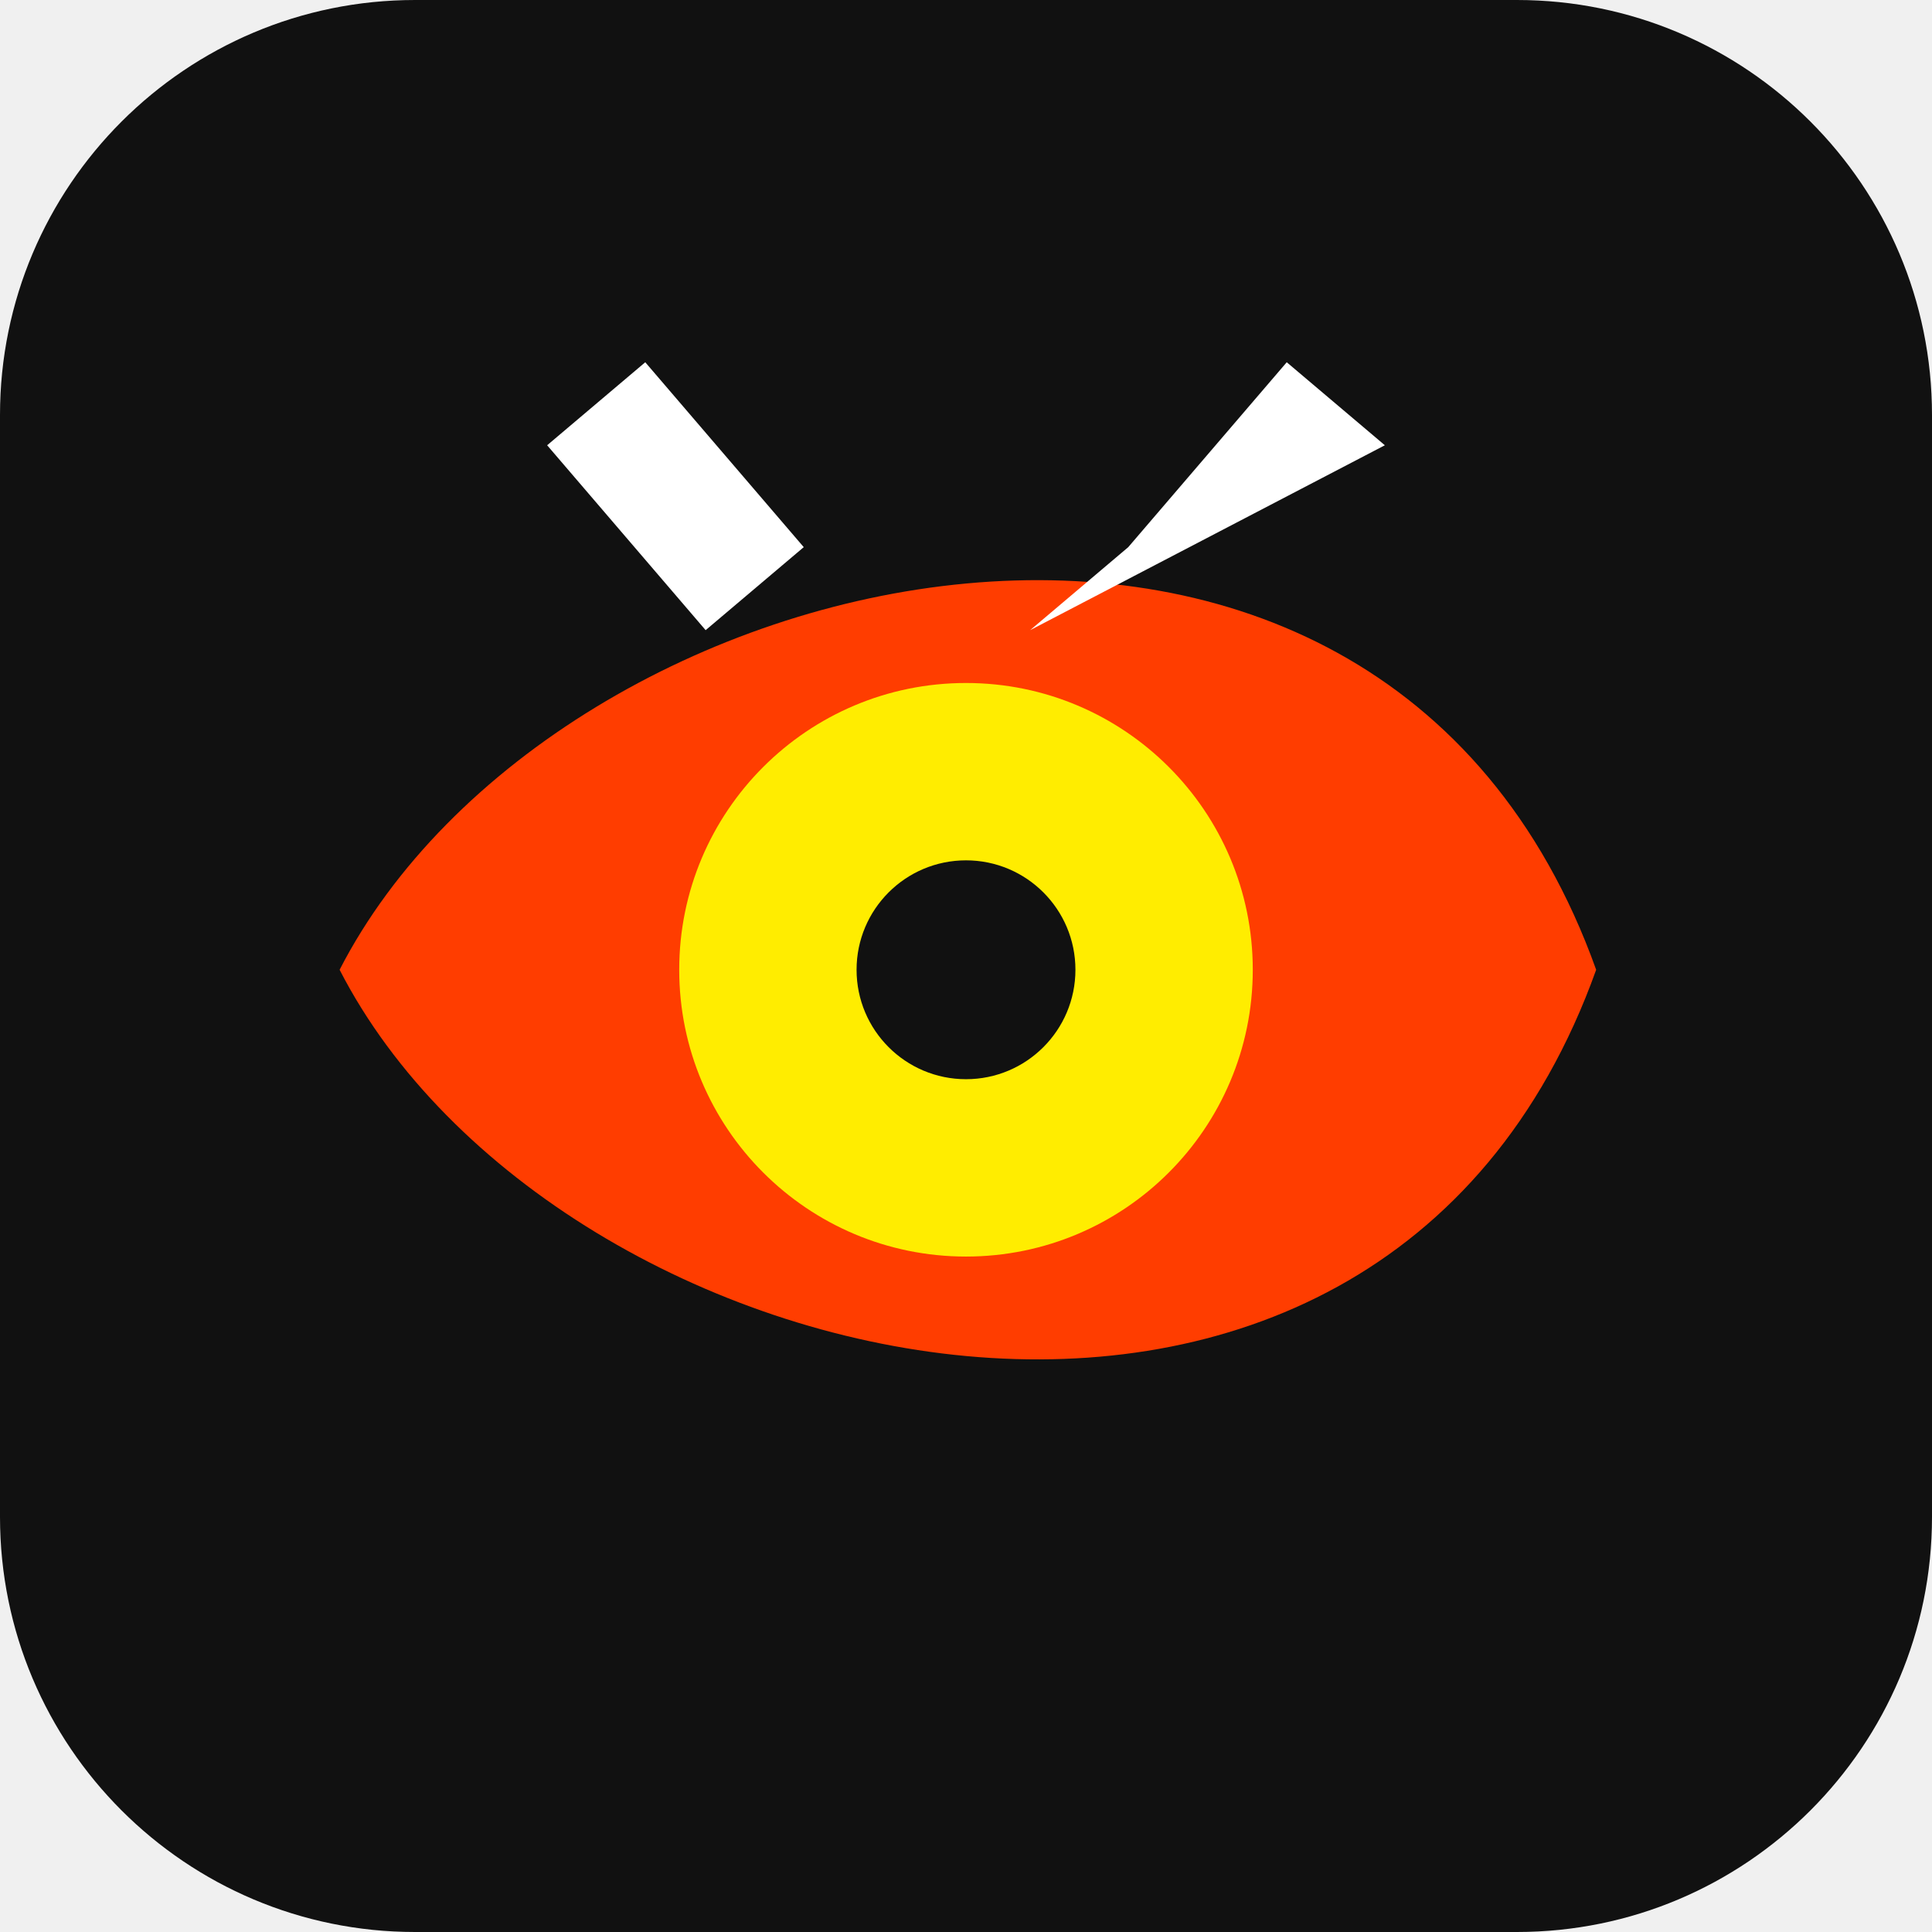
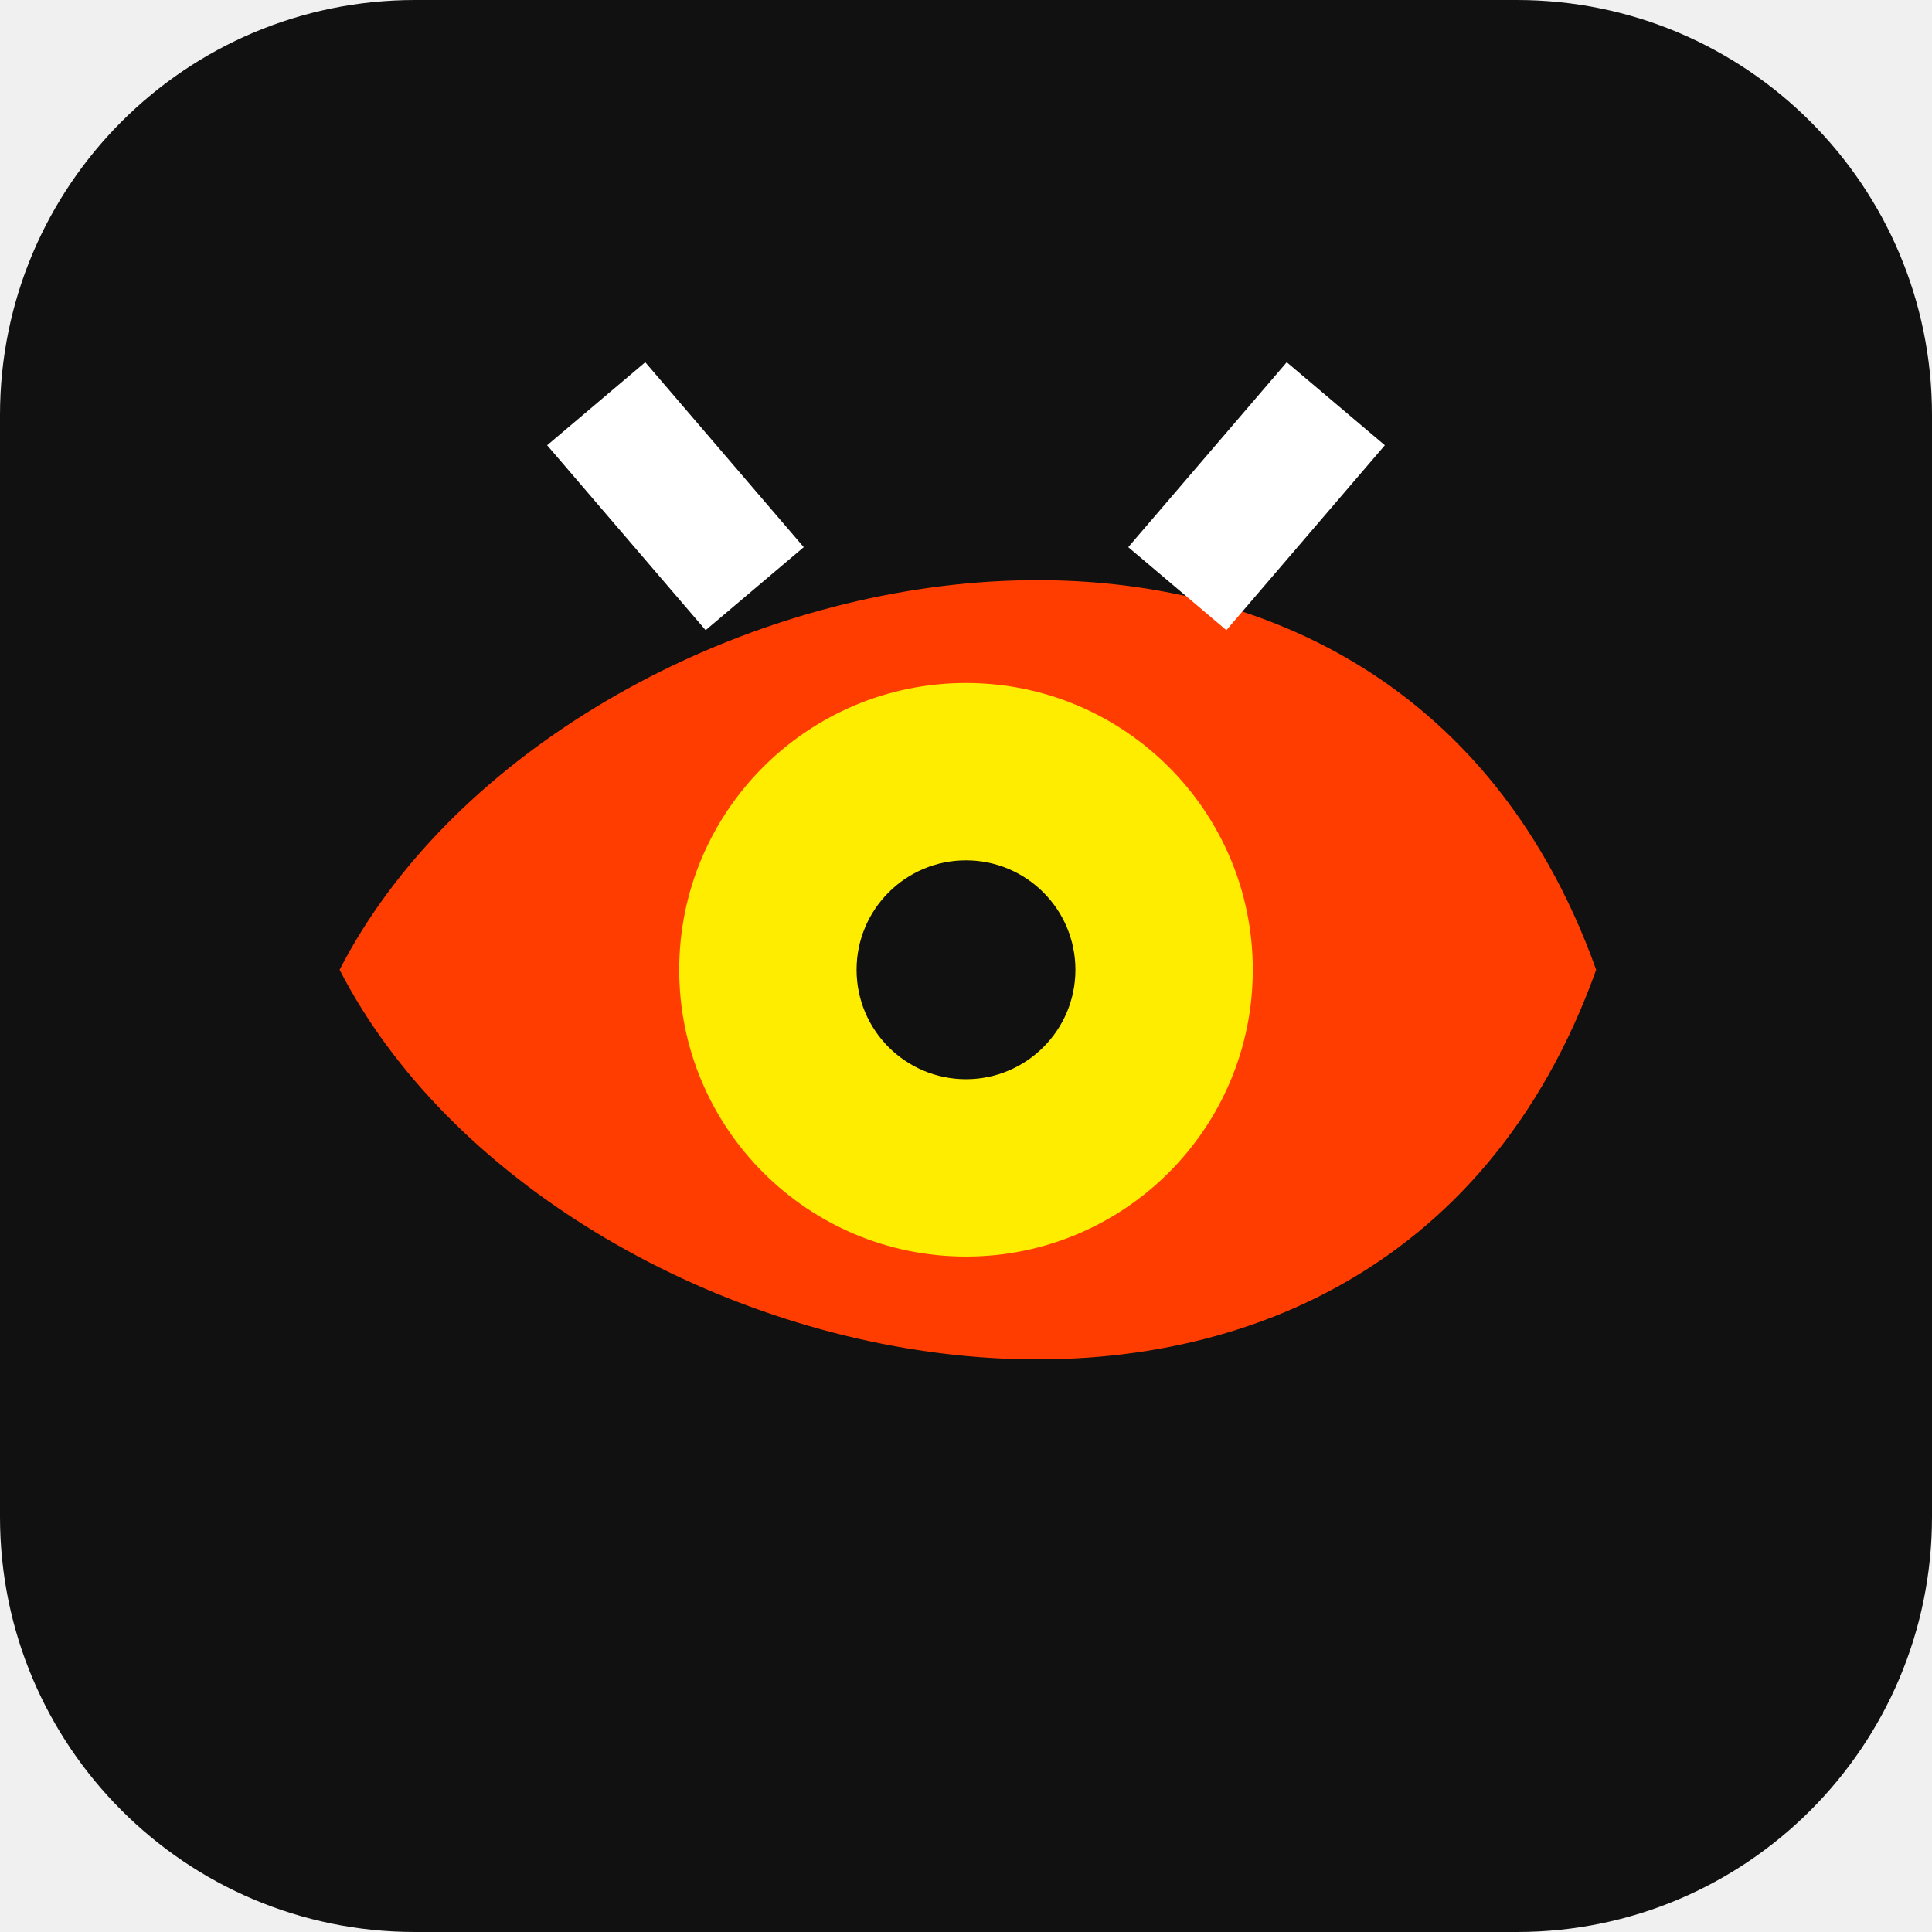
<svg xmlns="http://www.w3.org/2000/svg" viewBox="0 0 512 512">
  <rect width="512" height="512" rx="110" fill="#111" />
  <path fill="#ff3d00" d="M90 257c57-111 275-162 333 0-58 162-276 111-333 0Z" />
  <circle cx="256" cy="257" r="76" fill="#ffed00" />
  <circle cx="256" cy="257" r="29" fill="#111" />
-   <path fill="#fff" d="m145 118 26-22 42 49-26 22zm222 0-26-22-42 49-26 22z" />
+   <path fill="#fff" d="m145 118 26-22 42 49-26 22zm222 0-26-22-42 49 26 22z" />
</svg>
